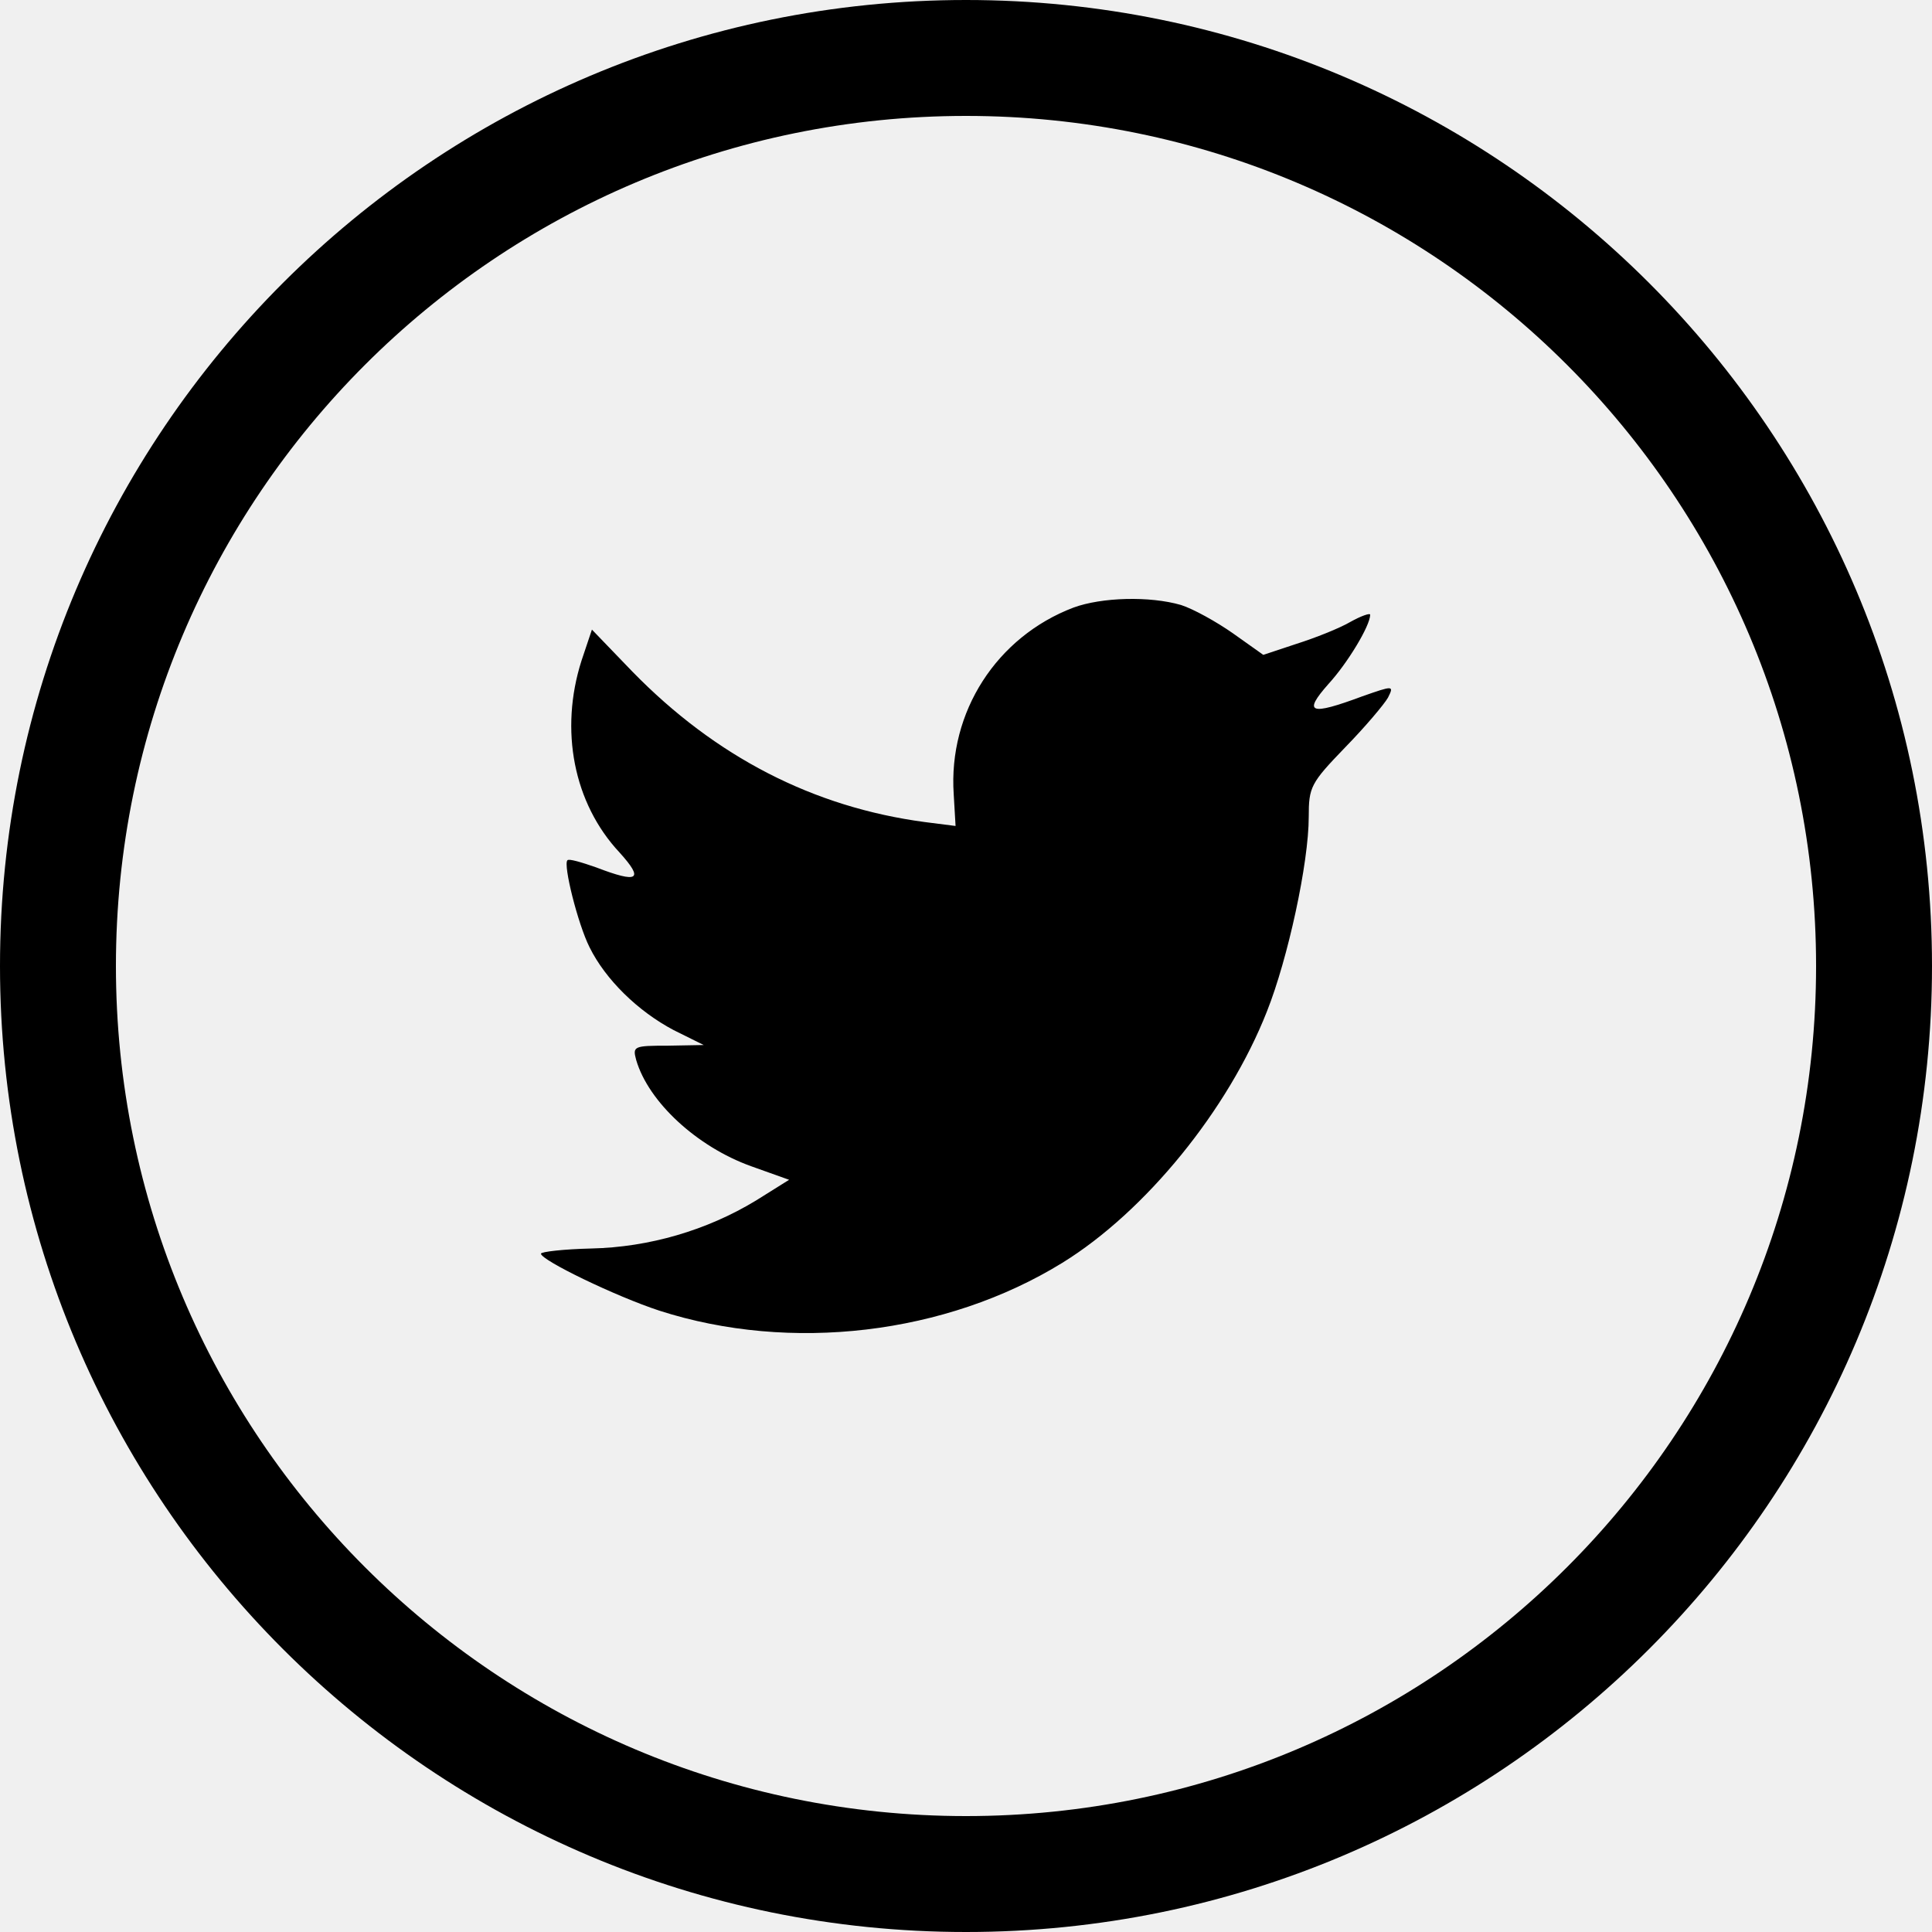
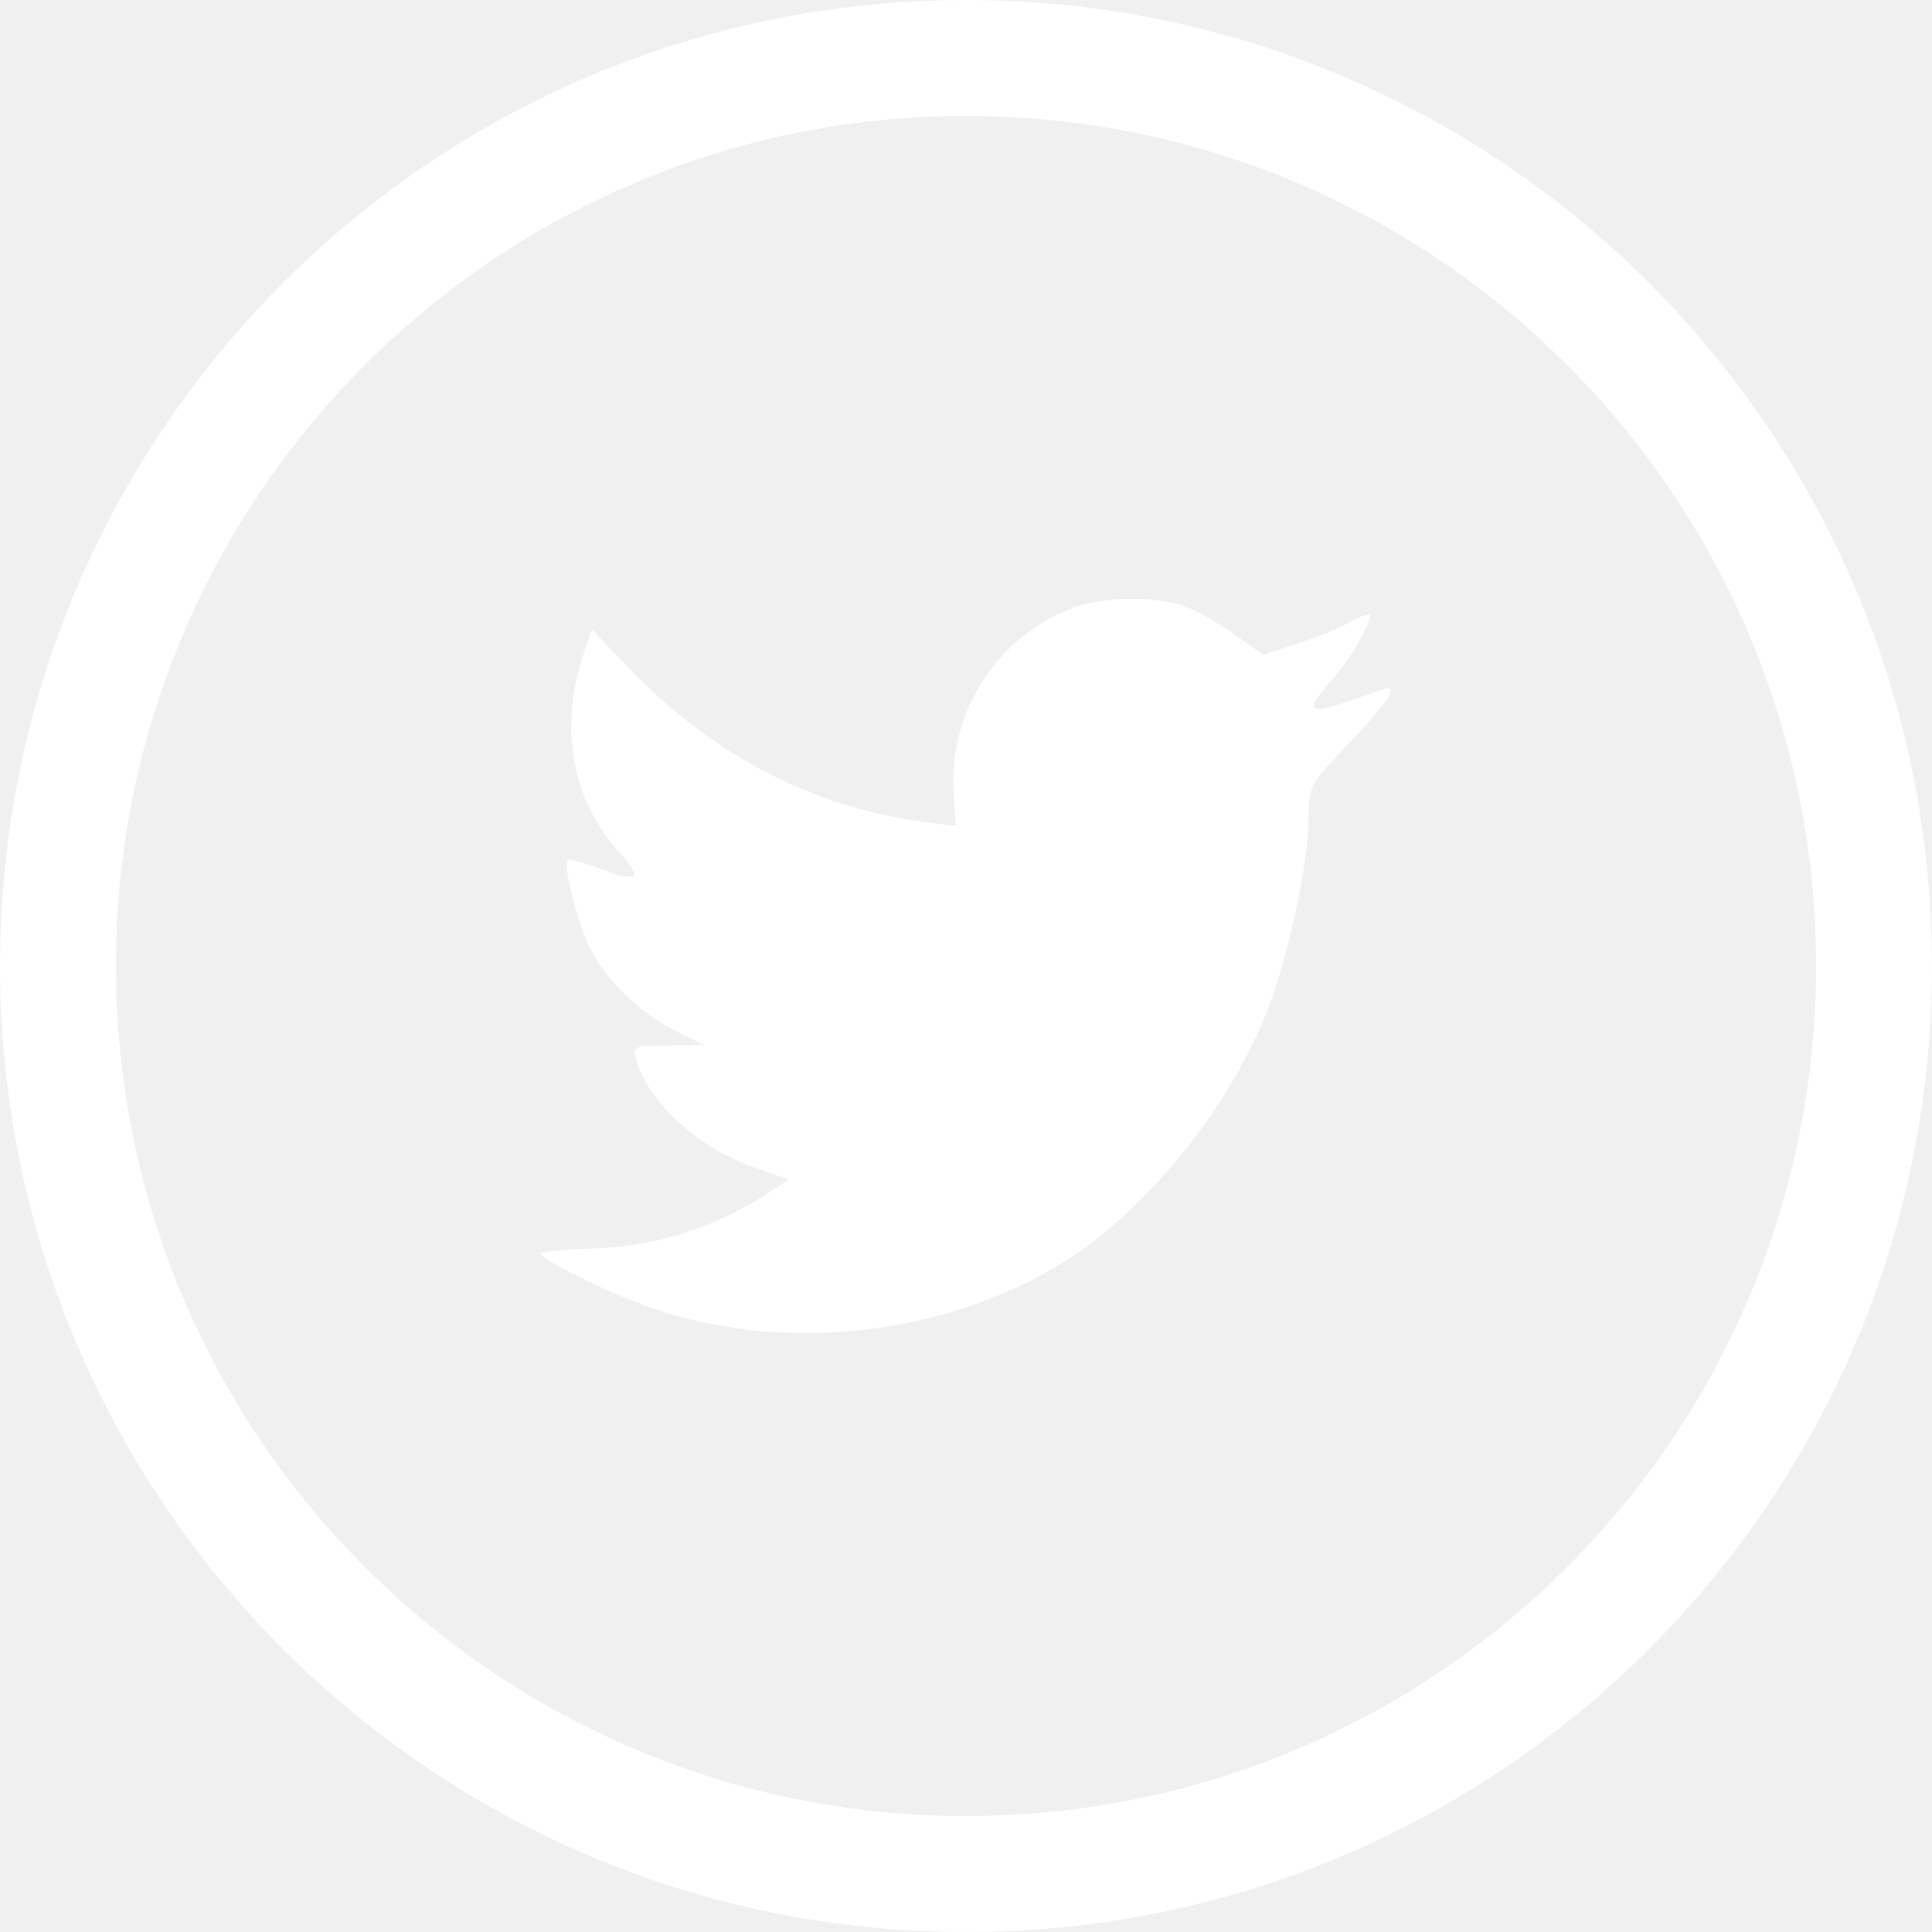
<svg xmlns="http://www.w3.org/2000/svg" height="50px" version="1.1" viewBox="0 0 50 50" width="50px">
  <defs />
  <g fill="none" fill-rule="evenodd" id="Page-1" stroke="none" stroke-width="1">
-     <g fill="#000000" id="Twitter">
+     <g fill="#fff" id="Twitter">
      <path d="M25,50 C38.807,50 50,38.807 50,25 C50,11.193 38.807,0 25,0 C11.193,0 0,11.193 0,25 C0,38.807 11.193,50 25,50 Z M25,47 C37.15,47 47,37.15 47,25 C47,12.85 37.15,3 25,3 C12.85,3 3,12.85 3,25 C3,37.15 12.85,47 25,47 Z M24.682,20.554 L24.73,21.376 L23.935,21.275 C21.042,20.89 18.515,19.582 16.369,17.384 L15.319,16.294 L15.049,17.099 C14.477,18.894 14.842,20.789 16.035,22.064 C16.671,22.768 16.527,22.869 15.431,22.449 C15.049,22.315 14.715,22.215 14.684,22.265 C14.572,22.382 14.954,23.909 15.256,24.512 C15.669,25.351 16.512,26.173 17.434,26.659 L18.212,27.045 L17.291,27.062 C16.4,27.062 16.369,27.078 16.464,27.431 C16.782,28.521 18.038,29.678 19.437,30.181 L20.422,30.533 L19.564,31.07 C18.292,31.842 16.798,32.278 15.303,32.311 C14.588,32.328 14,32.395 14,32.445 C14,32.613 15.939,33.552 17.068,33.921 C20.454,35.011 24.476,34.542 27.496,32.68 C29.642,31.355 31.788,28.722 32.789,26.173 C33.33,24.814 33.87,22.332 33.87,21.141 C33.87,20.37 33.918,20.269 34.808,19.347 C35.333,18.81 35.826,18.223 35.921,18.055 C36.08,17.737 36.064,17.737 35.253,18.022 C33.902,18.525 33.711,18.458 34.379,17.703 C34.872,17.166 35.46,16.194 35.46,15.909 C35.46,15.858 35.221,15.942 34.951,16.093 C34.665,16.261 34.029,16.512 33.552,16.663 L32.694,16.948 L31.915,16.395 C31.486,16.093 30.882,15.758 30.564,15.657 C29.753,15.422 28.513,15.456 27.782,15.724 C25.795,16.479 24.539,18.424 24.682,20.554 C24.682,20.554 24.539,18.424 24.682,20.554 Z M24.682,20.554" id="Oval-1" />
    </g>
  </g>
</svg>
